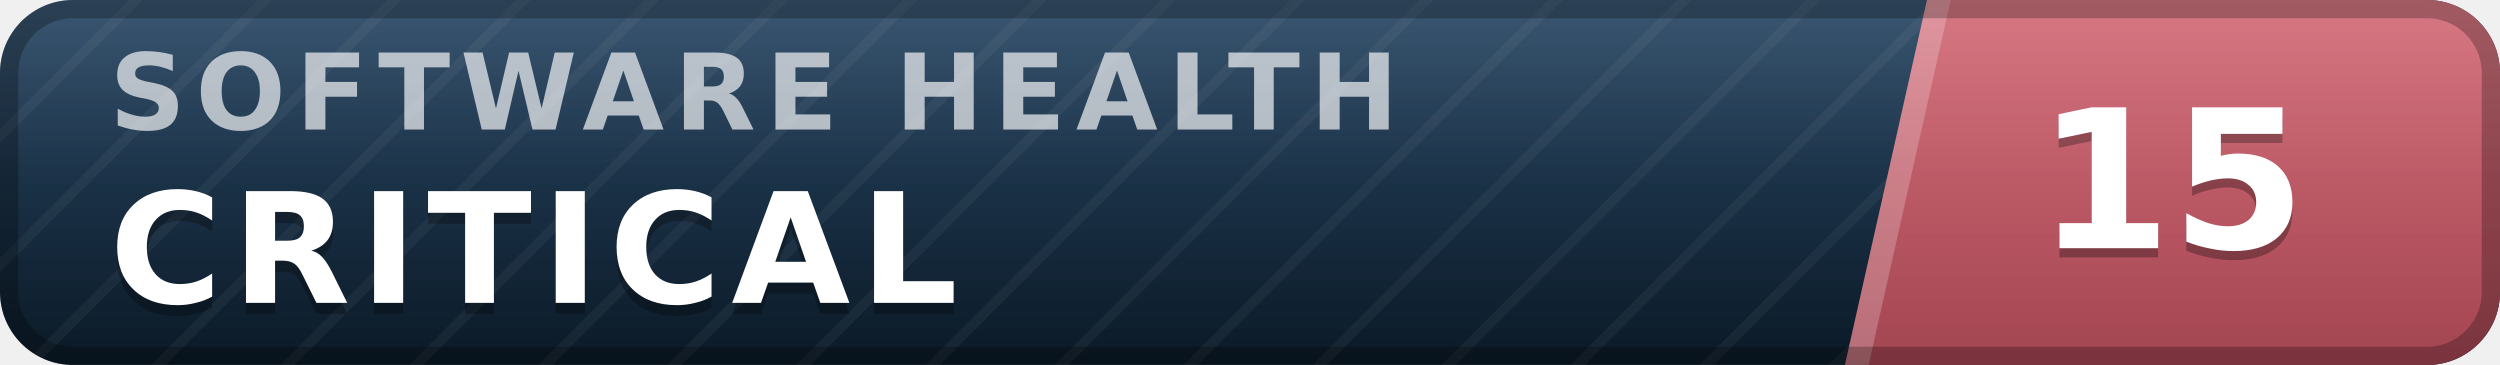
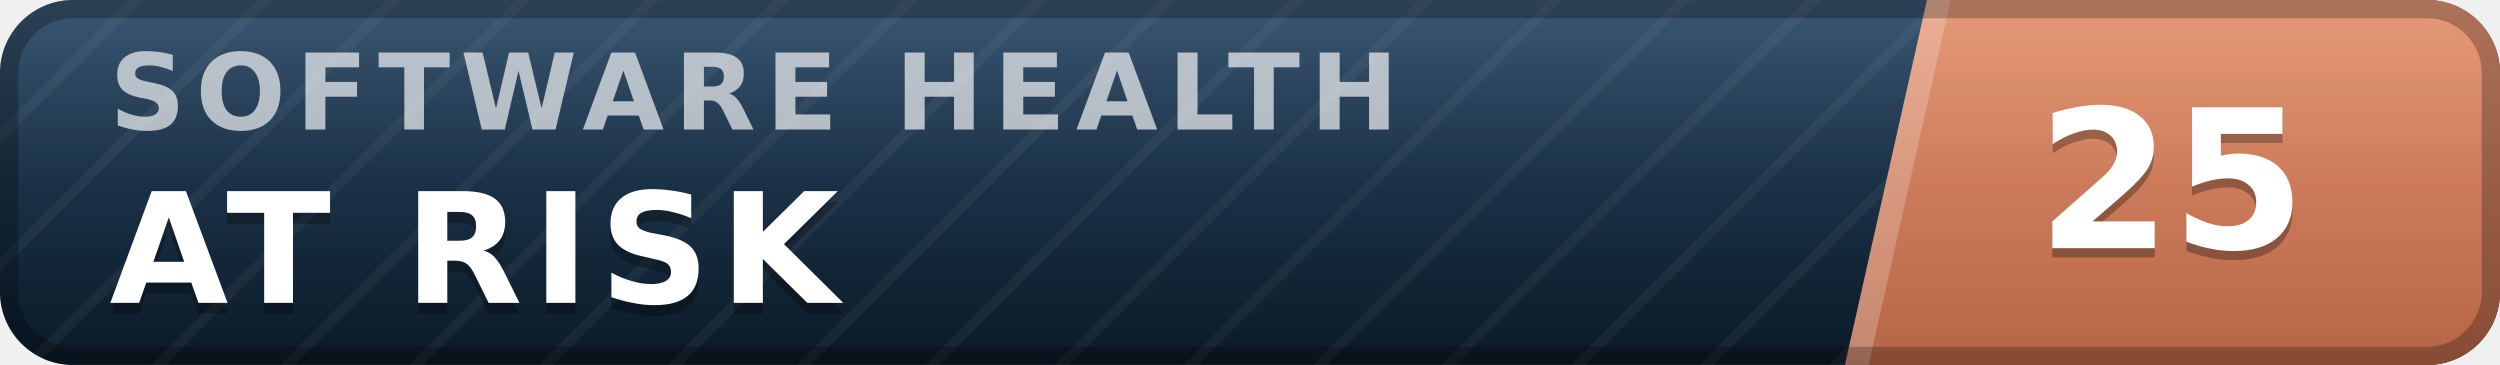
- <svg xmlns="http://www.w3.org/2000/svg" width="137" height="20" viewBox="0 0 137 20" role="img" aria-label="inspect.software software health index 15 of 100, critical" font-family="Verdana,DejaVu Sans,Geneva,sans-serif">
+ <svg xmlns="http://www.w3.org/2000/svg" width="137" height="20" viewBox="0 0 137 20" role="img" aria-label="inspect.software software health index 25 of 100, at risk" font-family="Verdana,DejaVu Sans,Geneva,sans-serif">
  <defs>
    <linearGradient id="plate" x1="0" y1="0" x2="0" y2="1">
      <stop offset="0" stop-color="#1d3d5c" />
      <stop offset="1" stop-color="#0a1926" />
    </linearGradient>
    <linearGradient id="endplate" x1="0" y1="0" x2="0" y2="1">
-       <stop offset="0" stop-color="#d16471" />
-       <stop offset="1" stop-color="#a34551" />
+       <stop offset="0" stop-color="#e18a64" />
+       <stop offset="1" stop-color="#b56546" />
    </linearGradient>
    <linearGradient id="gloss" x1="0" y1="0" x2="0" y2="1">
      <stop offset="0" stop-color="#fff" stop-opacity=".13" />
      <stop offset=".5" stop-color="#fff" stop-opacity=".03" />
      <stop offset="1" stop-color="#fff" stop-opacity="0" />
    </linearGradient>
    <pattern id="guilloche" width="5" height="5" patternUnits="userSpaceOnUse" patternTransform="rotate(45)">
      <line x1="0" y1="0" x2="0" y2="5" stroke="#fff" stroke-opacity=".045" stroke-width="1.1" />
    </pattern>
    <clipPath id="rounded">
      <rect width="137" height="20" rx="4" />
    </clipPath>
  </defs>
  <g clip-path="url(#rounded)">
    <rect width="137" height="20" fill="url(#plate)" />
    <rect width="137" height="20" fill="url(#guilloche)" />
    <polygon points="105.6,0 137,0 137,20 101.1,20" fill="url(#endplate)" />
    <polygon points="105.6,0 106.9,0 102.4,20 101.1,20" fill="#fff" fill-opacity=".22" />
    <text x="6.0" y="7.1" font-size="5.8" letter-spacing="0.55" fill="#fff" fill-opacity=".66" font-weight="bold" textLength="76.3" lengthAdjust="spacing">SOFTWARE HEALTH</text>
-     <text x="6.0" y="17.2" font-size="8.4" fill="#000" fill-opacity=".3" font-weight="bold" letter-spacing="0.55" textLength="50.4" lengthAdjust="spacing">CRITICAL</text>
-     <text x="6.0" y="16.6" font-size="8.4" fill="#fff" font-weight="bold" letter-spacing="0.55" textLength="50.4" lengthAdjust="spacing">CRITICAL</text>
-     <text x="119.0" y="14.1" font-size="10.6" fill="#000" fill-opacity=".3" font-weight="bold" text-anchor="middle">15</text>
-     <text x="119.0" y="13.6" font-size="10.6" fill="#fff" font-weight="bold" text-anchor="middle">15</text>
+     <text x="6.0" y="17.2" font-size="8.4" fill="#000" fill-opacity=".3" font-weight="bold" letter-spacing="0.55" textLength="43.3" lengthAdjust="spacing">AT RISK</text>
+     <text x="6.0" y="16.6" font-size="8.4" fill="#fff" font-weight="bold" letter-spacing="0.55" textLength="43.3" lengthAdjust="spacing">AT RISK</text>
+     <text x="119.0" y="14.1" font-size="10.6" fill="#000" fill-opacity=".3" font-weight="bold" text-anchor="middle">25</text>
+     <text x="119.0" y="13.6" font-size="10.6" fill="#fff" font-weight="bold" text-anchor="middle">25</text>
    <rect width="137" height="20" fill="url(#gloss)" />
  </g>
  <rect x=".5" y=".5" width="136" height="19" rx="3.5" fill="none" stroke="#000" stroke-opacity=".25" />
</svg>
